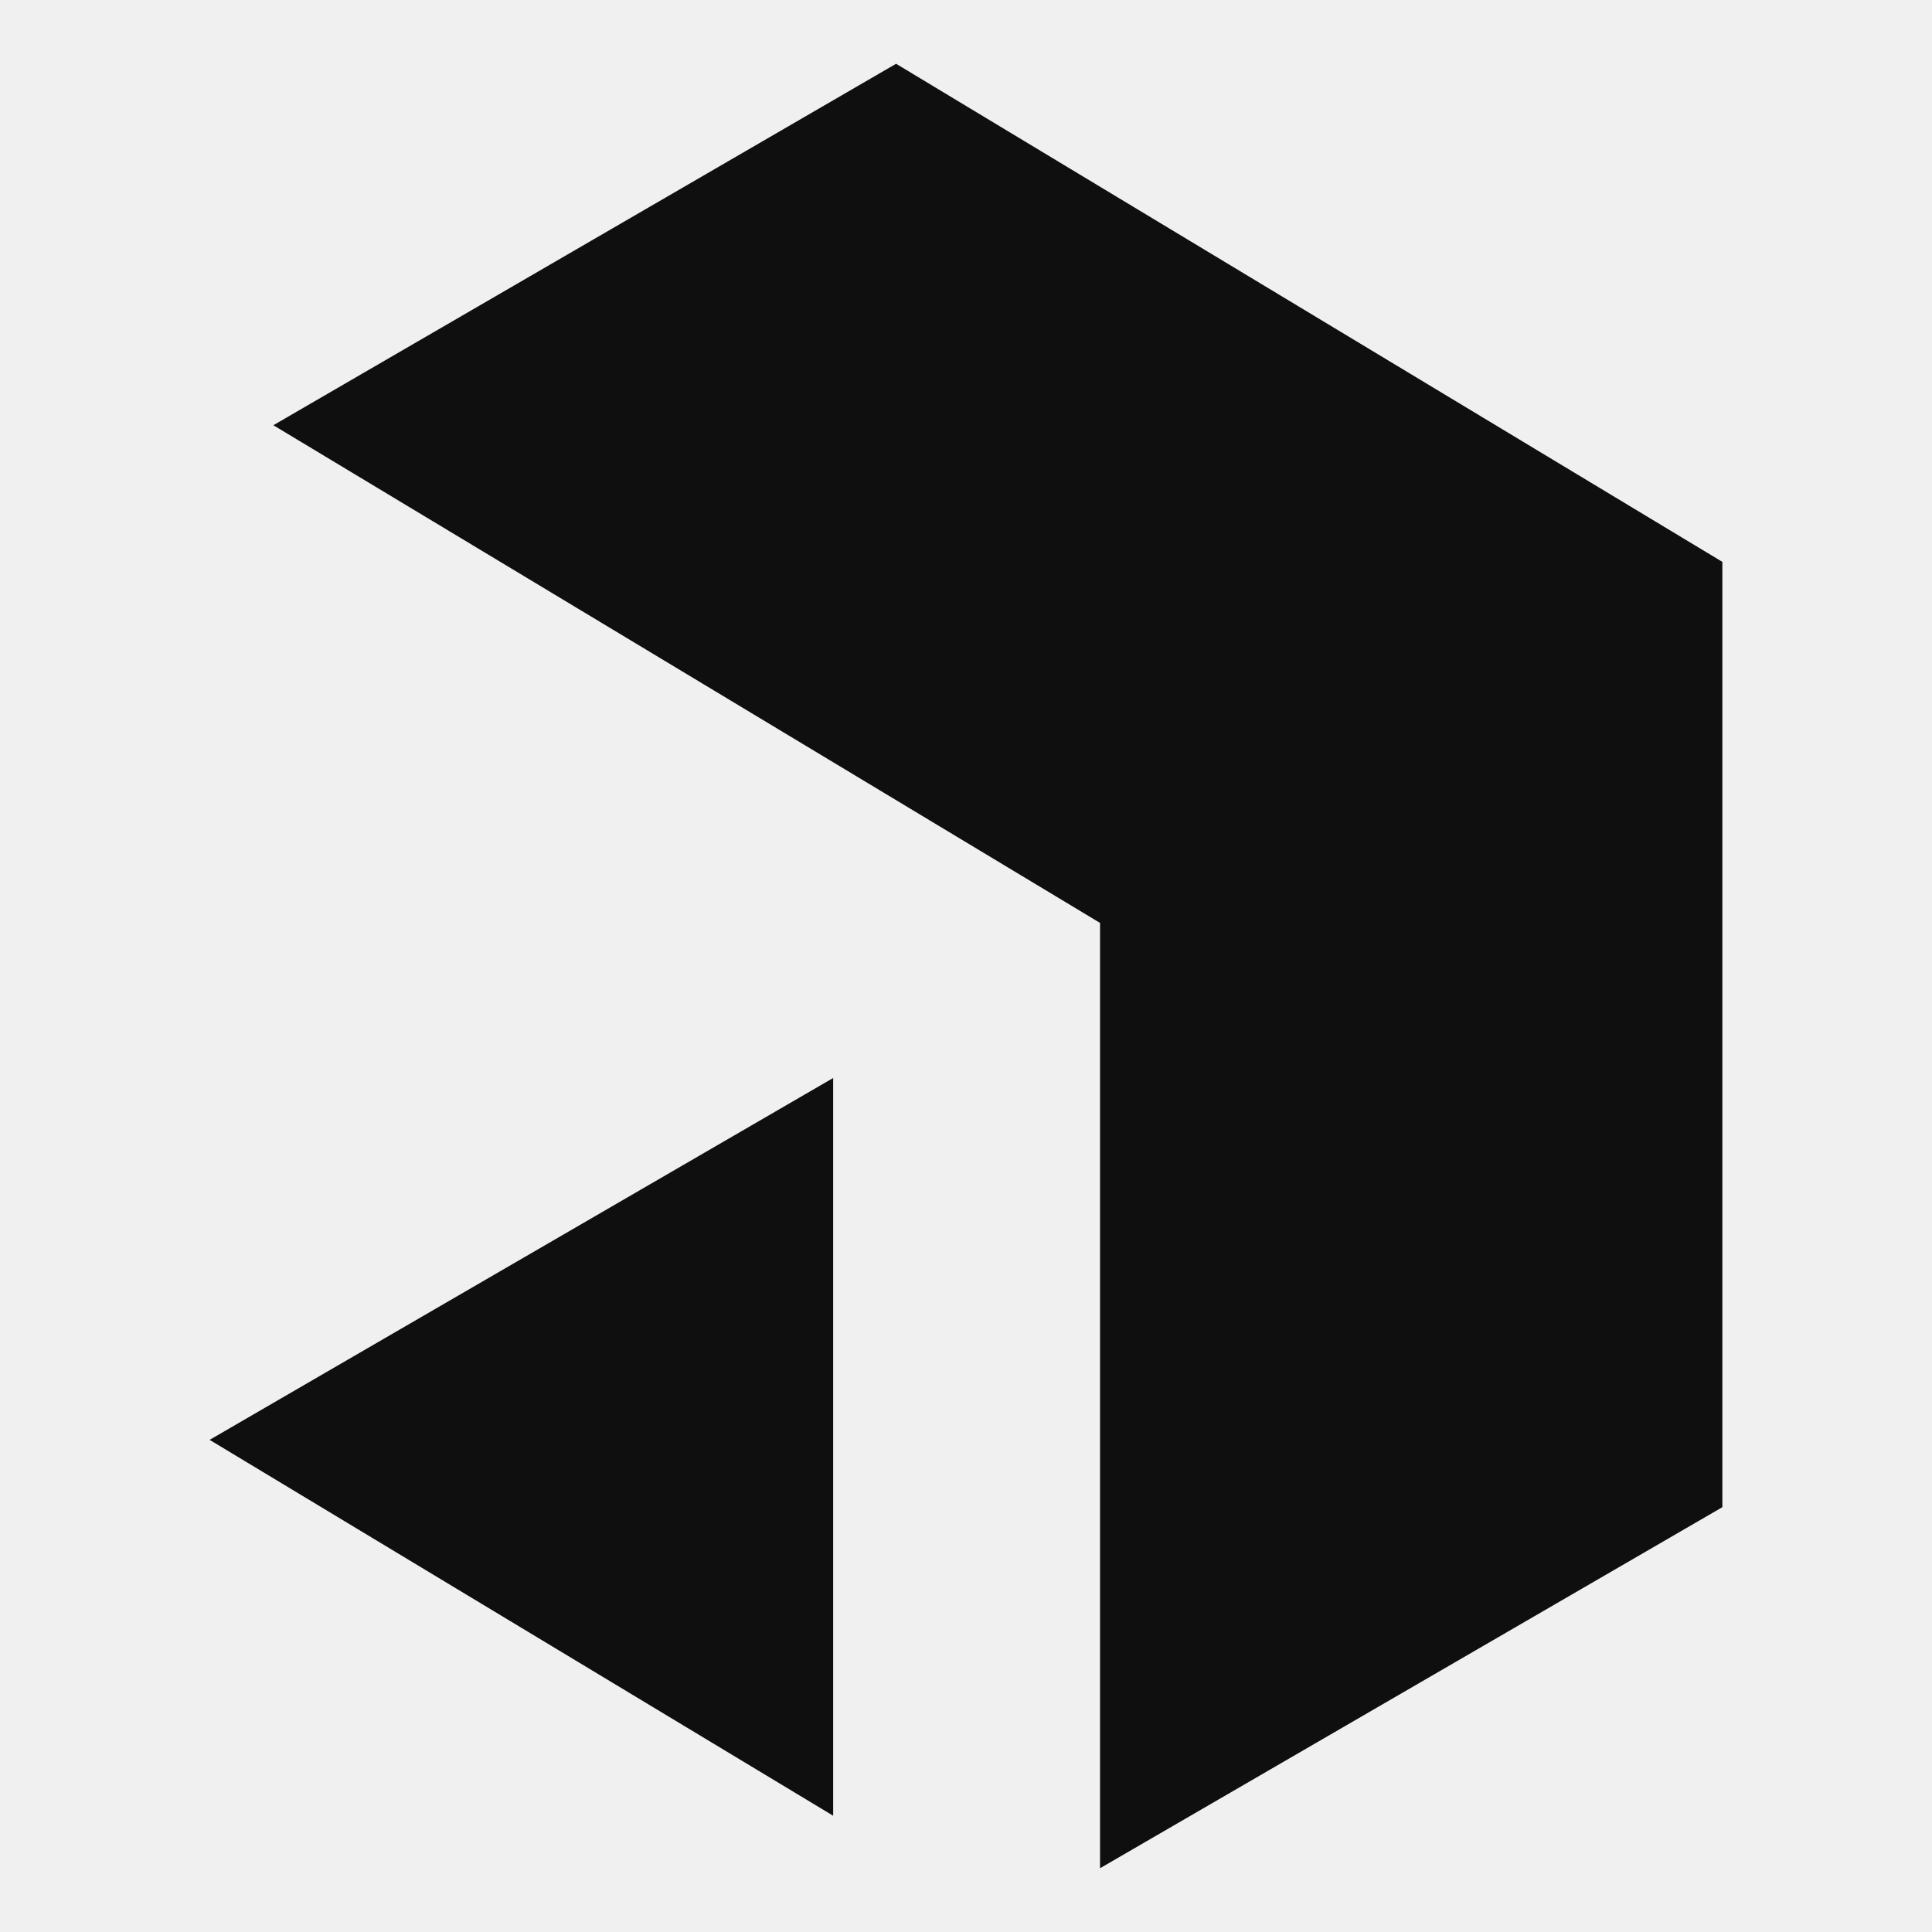
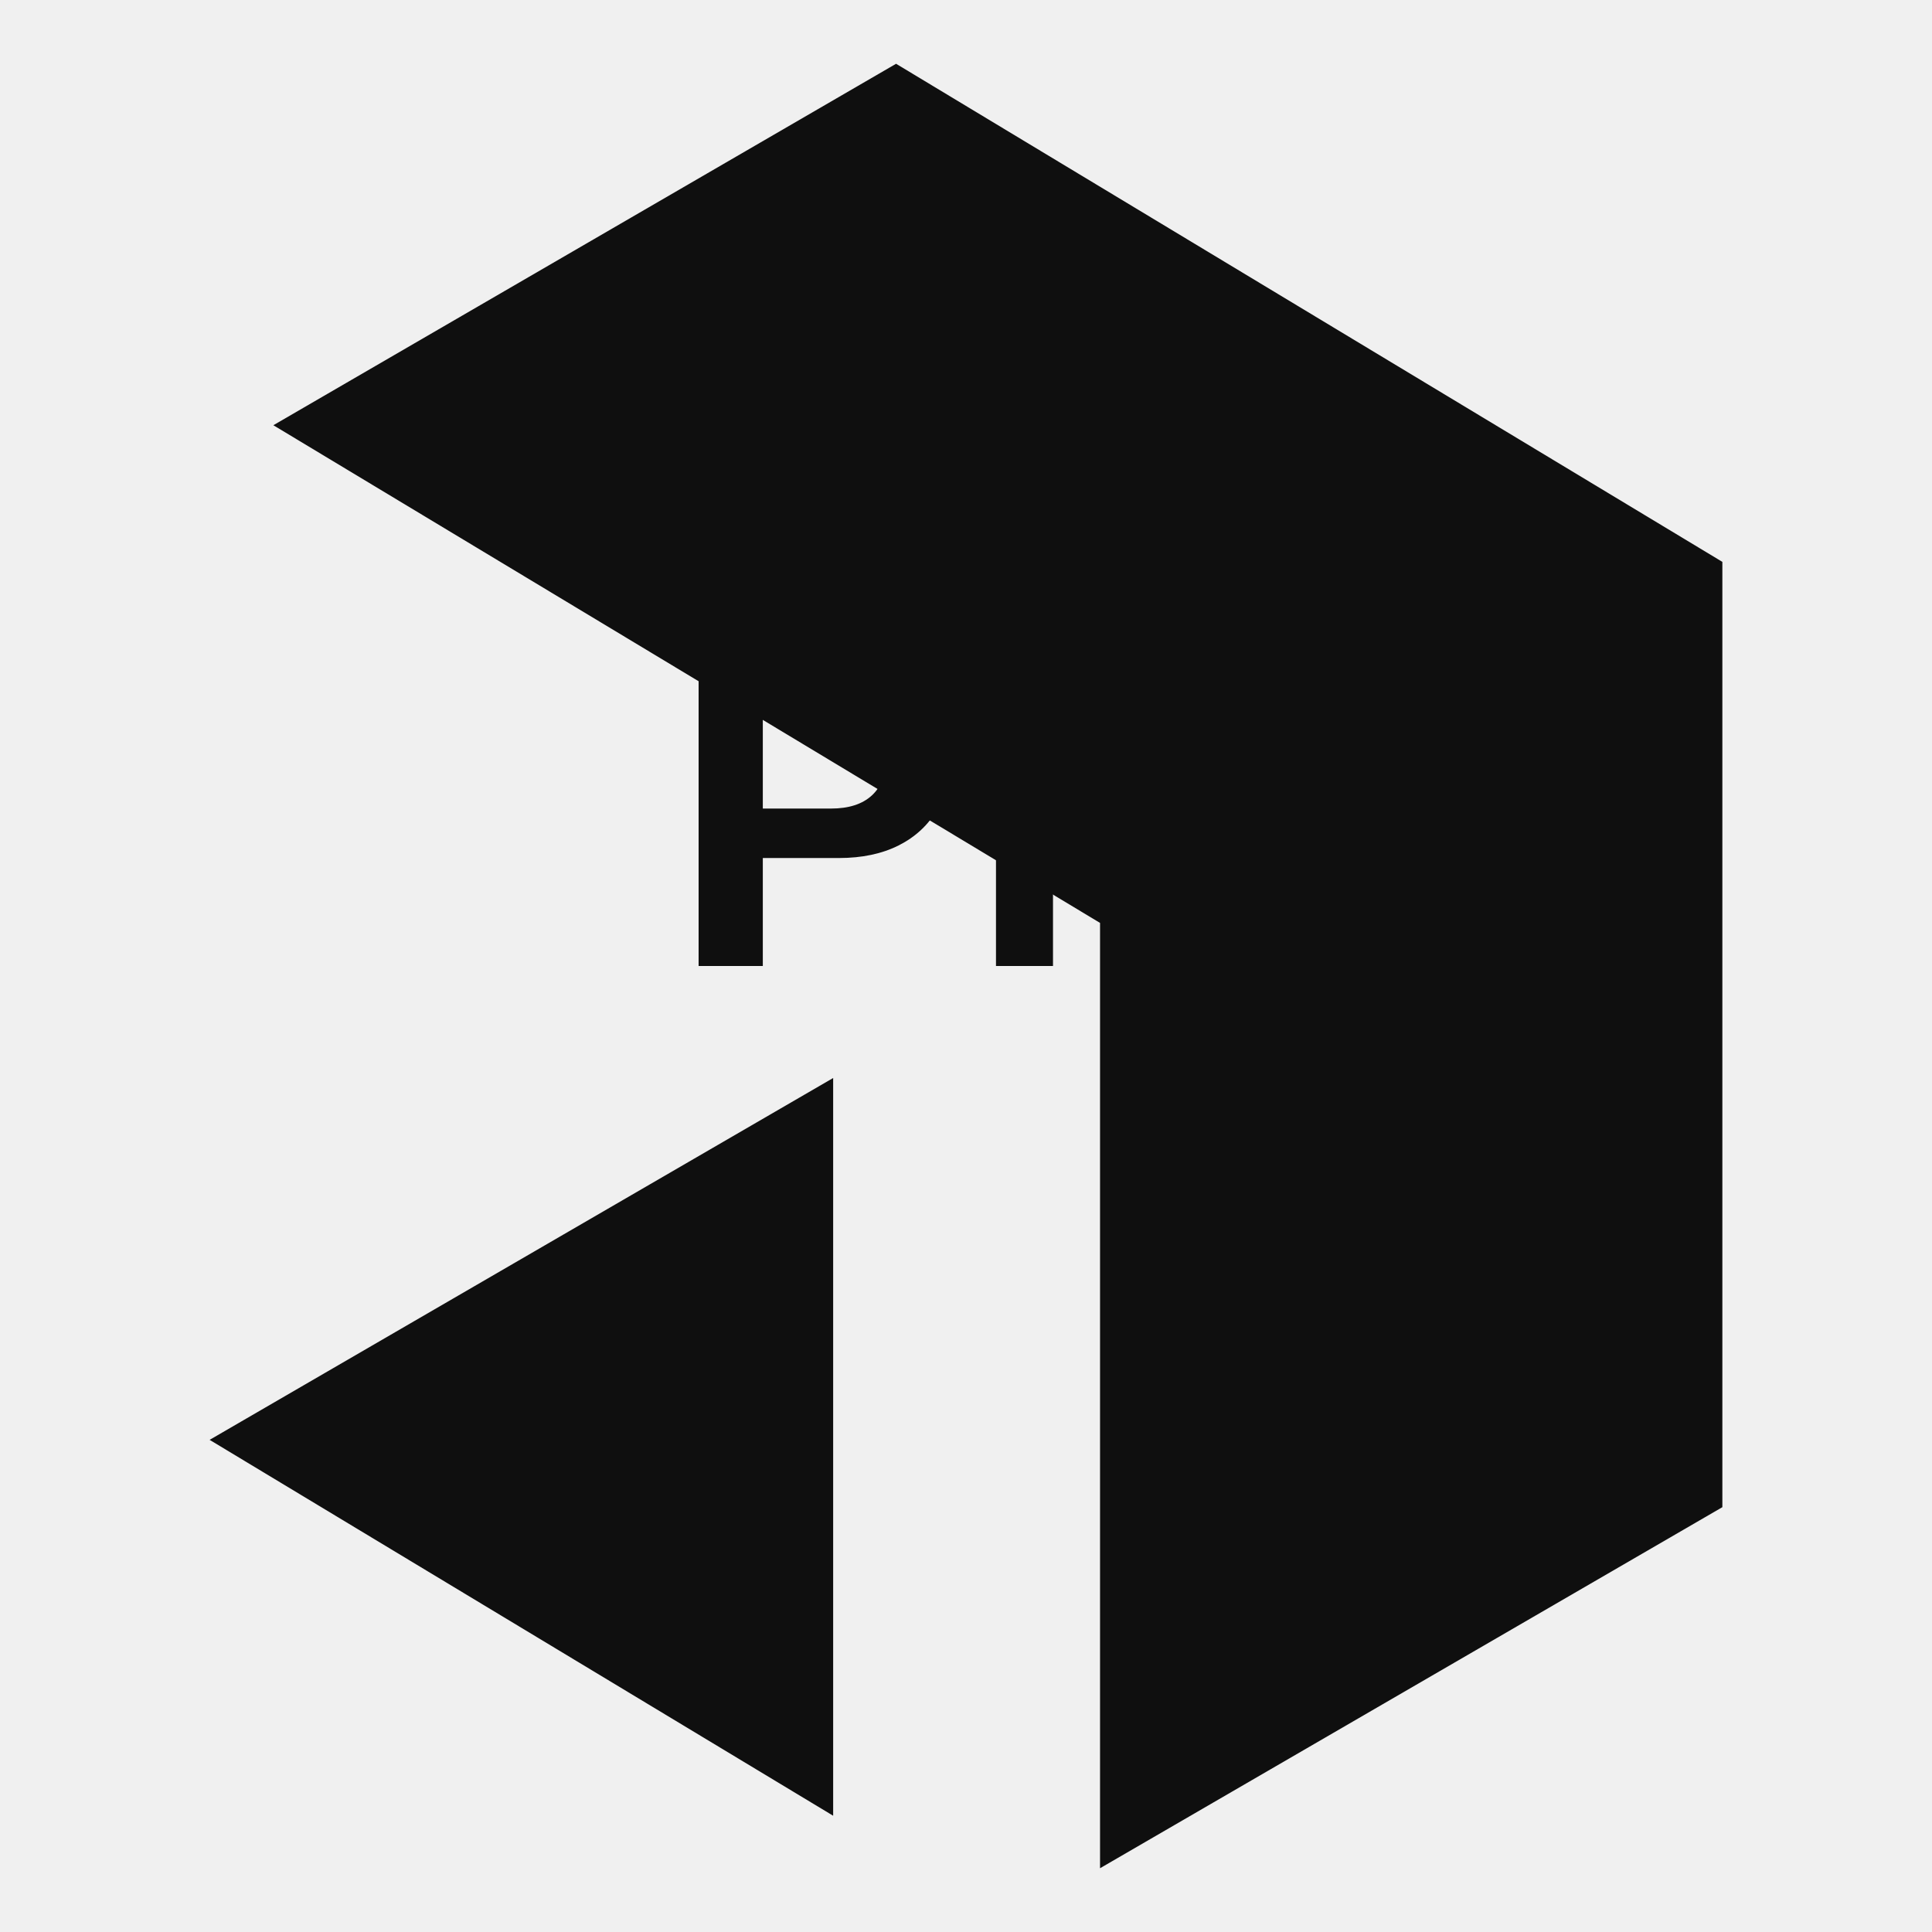
<svg xmlns="http://www.w3.org/2000/svg" width="260" height="260" viewBox="0 0 260 260" fill="none">
  <style>
    path {
      fill: #0F0F0F;
    }

    @media (prefers-color-scheme: dark) {
      path {
        fill: white;
      }
    }
  </style>
  <path d="M120.59 8.582L231.788 75.614V202.829L148.039 251.418V124.203L36.787 57.225L120.59 8.582Z" />
  <path d="M112.123 244.353V145.073L28.211 193.769L112.123 244.353Z" />
+   <text x="90" y="130" font-family="Arial, sans-serif" font-size="60" fill="#0F0F0F" font-weight="bold">
+     PN0
+   </text>
</svg>
